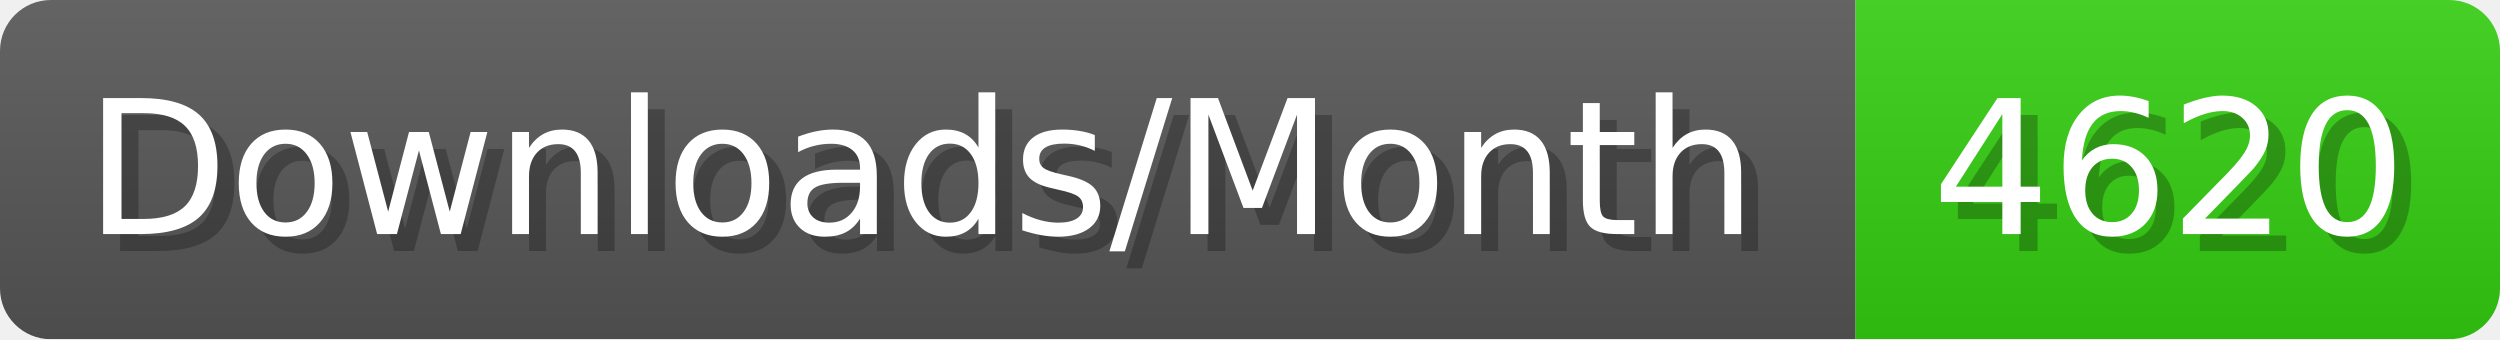
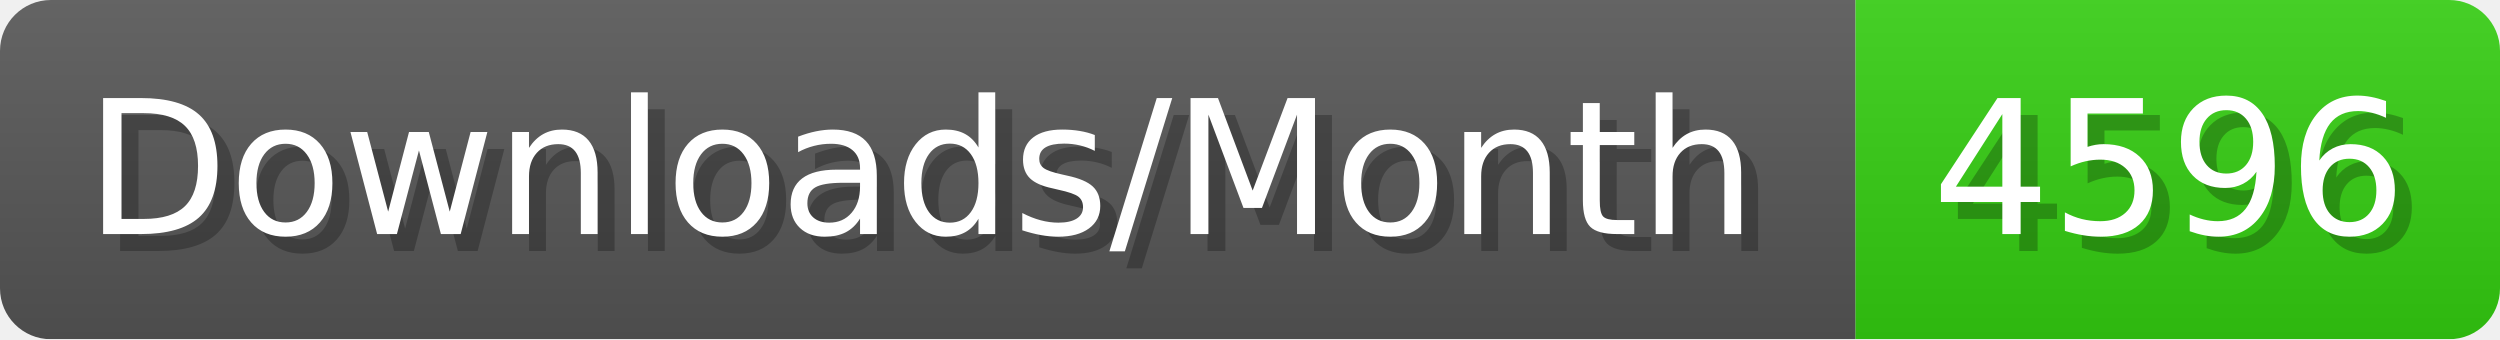
- <svg xmlns="http://www.w3.org/2000/svg" width="147.4" height="20" viewBox="0 0 1474 200" role="img" aria-label="Downloads/Month: 4620">
+ <svg xmlns="http://www.w3.org/2000/svg" width="147.4" height="20" viewBox="0 0 1474 200" role="img" aria-label="Downloads/Month: 4596">
  <linearGradient id="YlXUI" x2="0" y2="100%">
    <stop offset="0" stop-opacity=".1" stop-color="#EEE" />
    <stop offset="1" stop-opacity=".1" />
  </linearGradient>
  <mask id="JHhop">
    <rect width="1474" height="200" rx="30" fill="#FFF" />
  </mask>
  <g mask="url(#JHhop)">
    <rect width="1094" height="200" fill="#555" />
    <rect width="380" height="200" fill="#3C1" x="1094" />
    <rect width="1474" height="200" fill="url(#YlXUI)" />
  </g>
  <g aria-hidden="true" fill="#fff" text-anchor="start" font-family="Verdana,DejaVu Sans,sans-serif" font-size="110">
    <text x="60" y="148" textLength="994" fill="#000" opacity="0.25">Downloads/Month</text>
    <text x="50" y="138" textLength="994">Downloads/Month</text>
-     <text x="1149" y="148" textLength="280" fill="#000" opacity="0.25">4620</text>
-     <text x="1139" y="138" textLength="280">4620</text>
+     <text x="1149" y="148" textLength="280" fill="#000" opacity="0.25">4596</text>
+     <text x="1139" y="138" textLength="280">4596</text>
  </g>
</svg>
